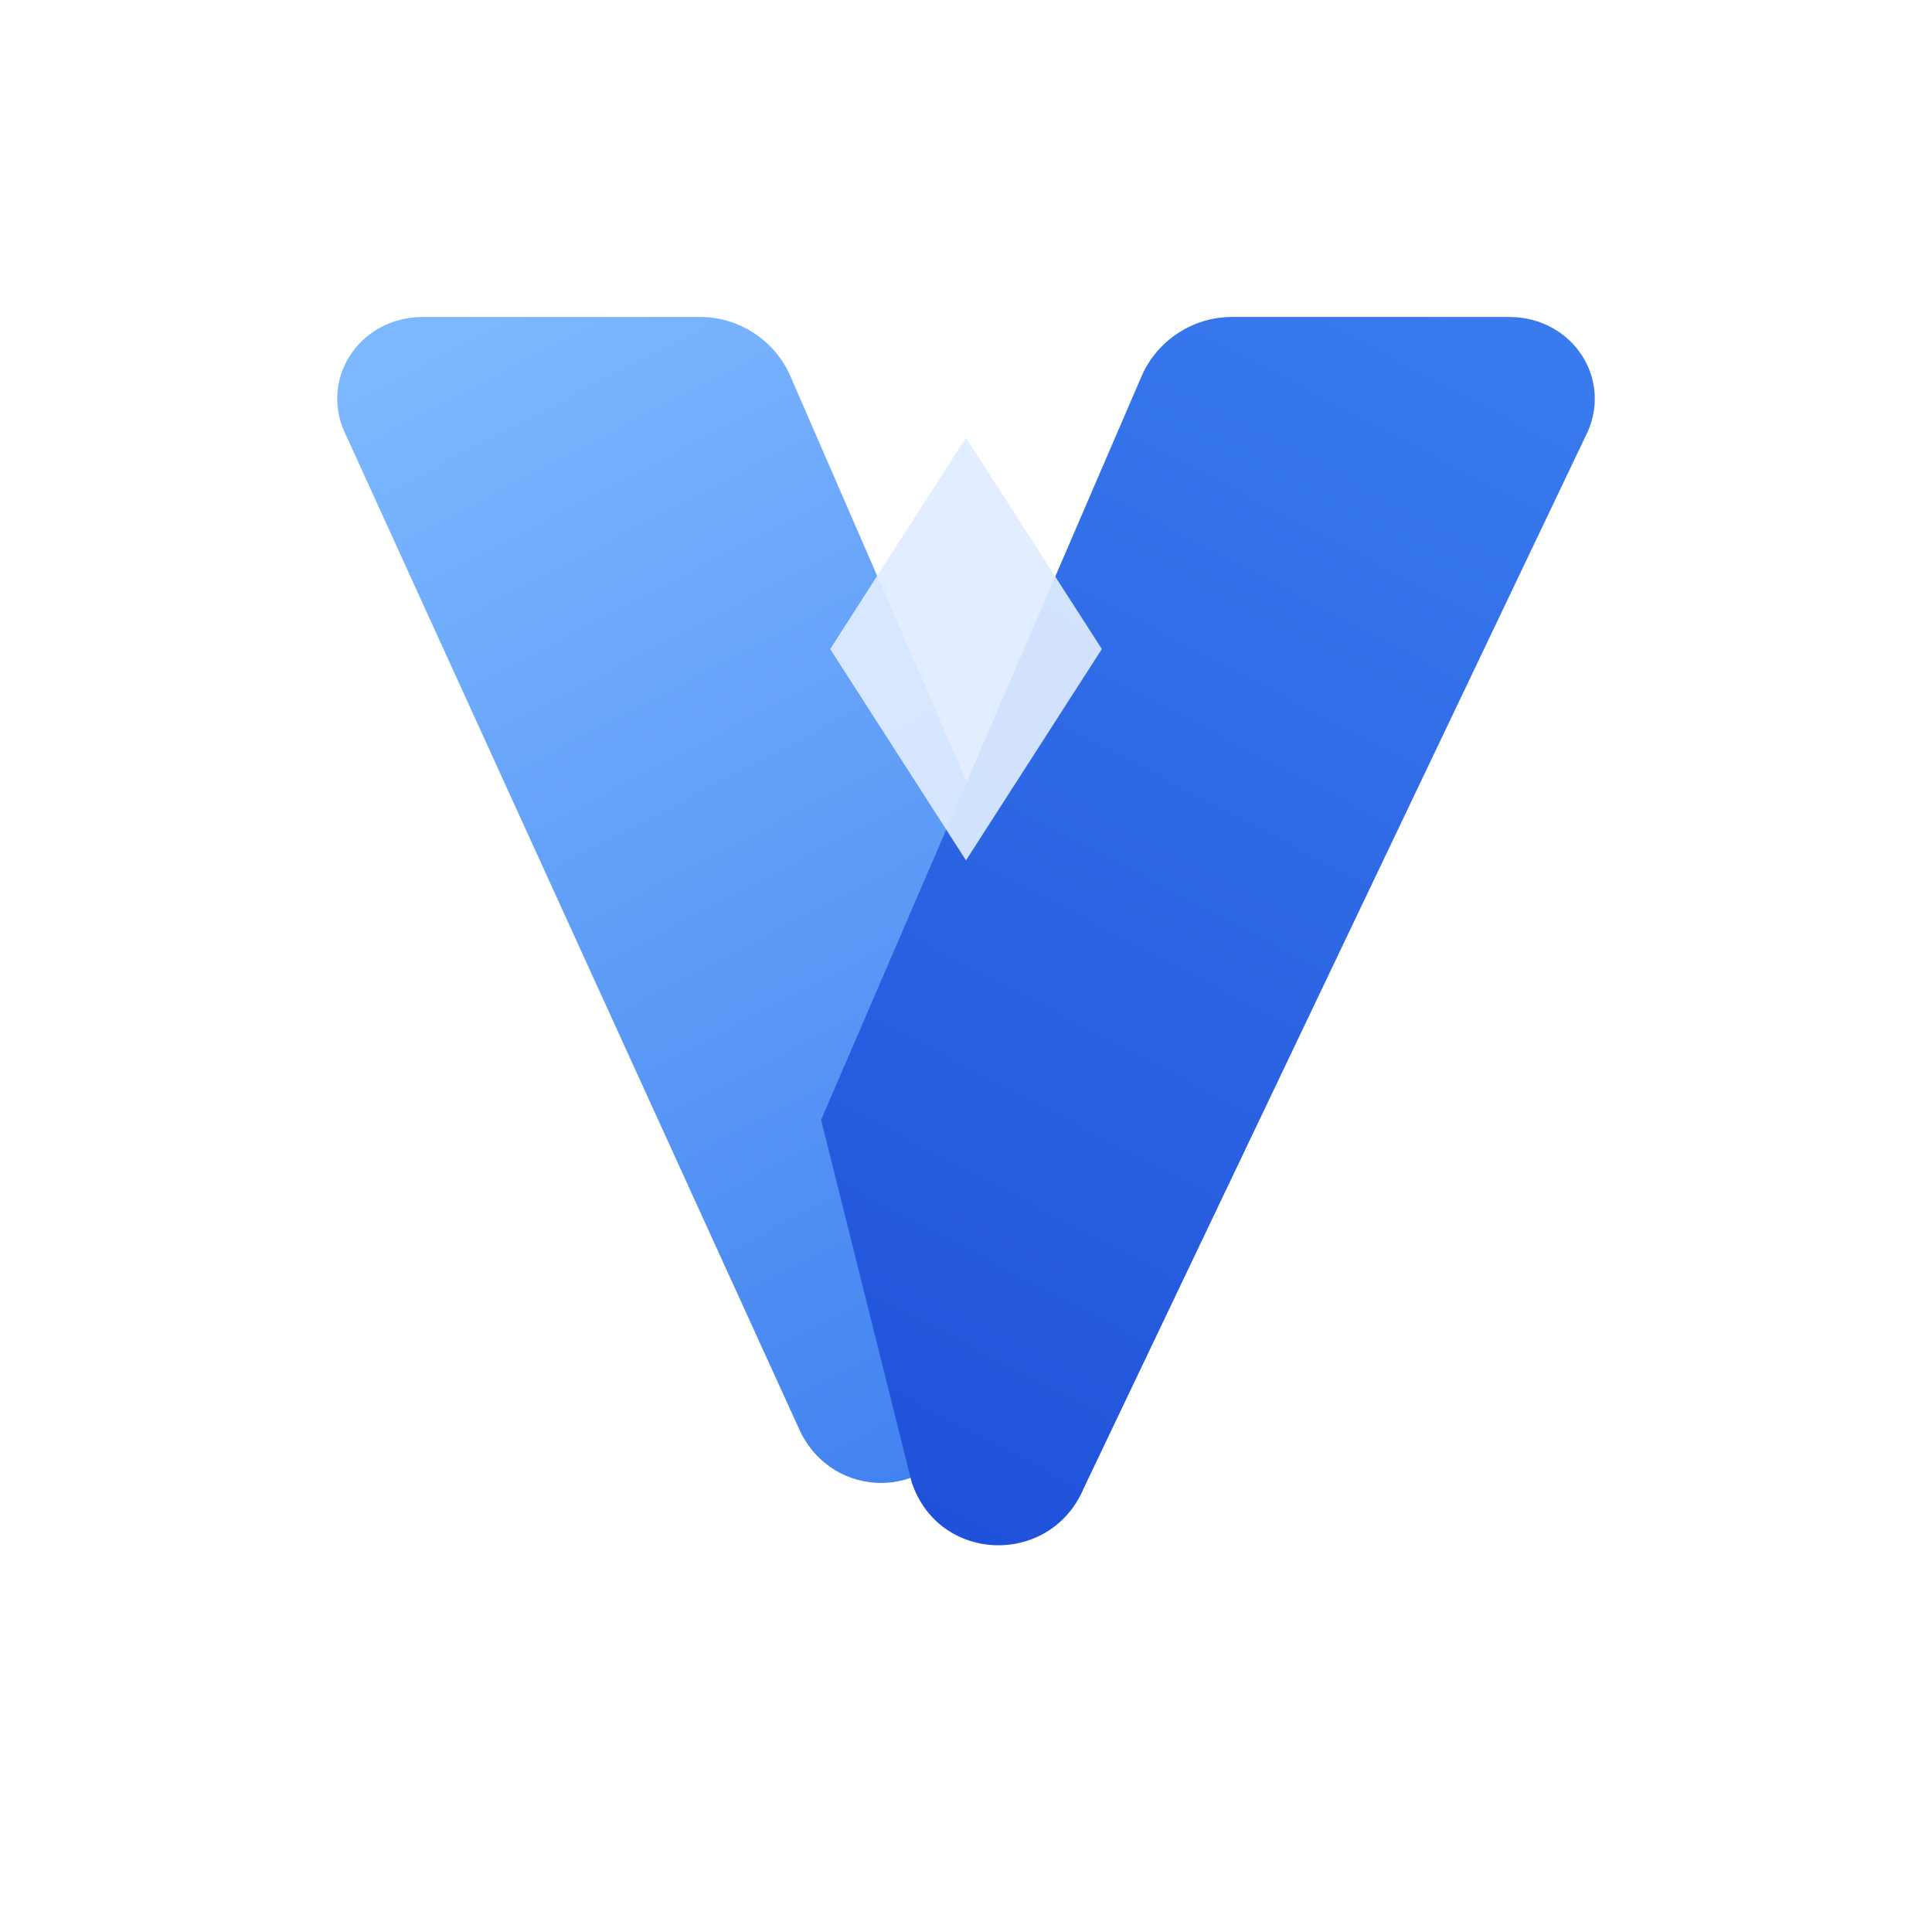
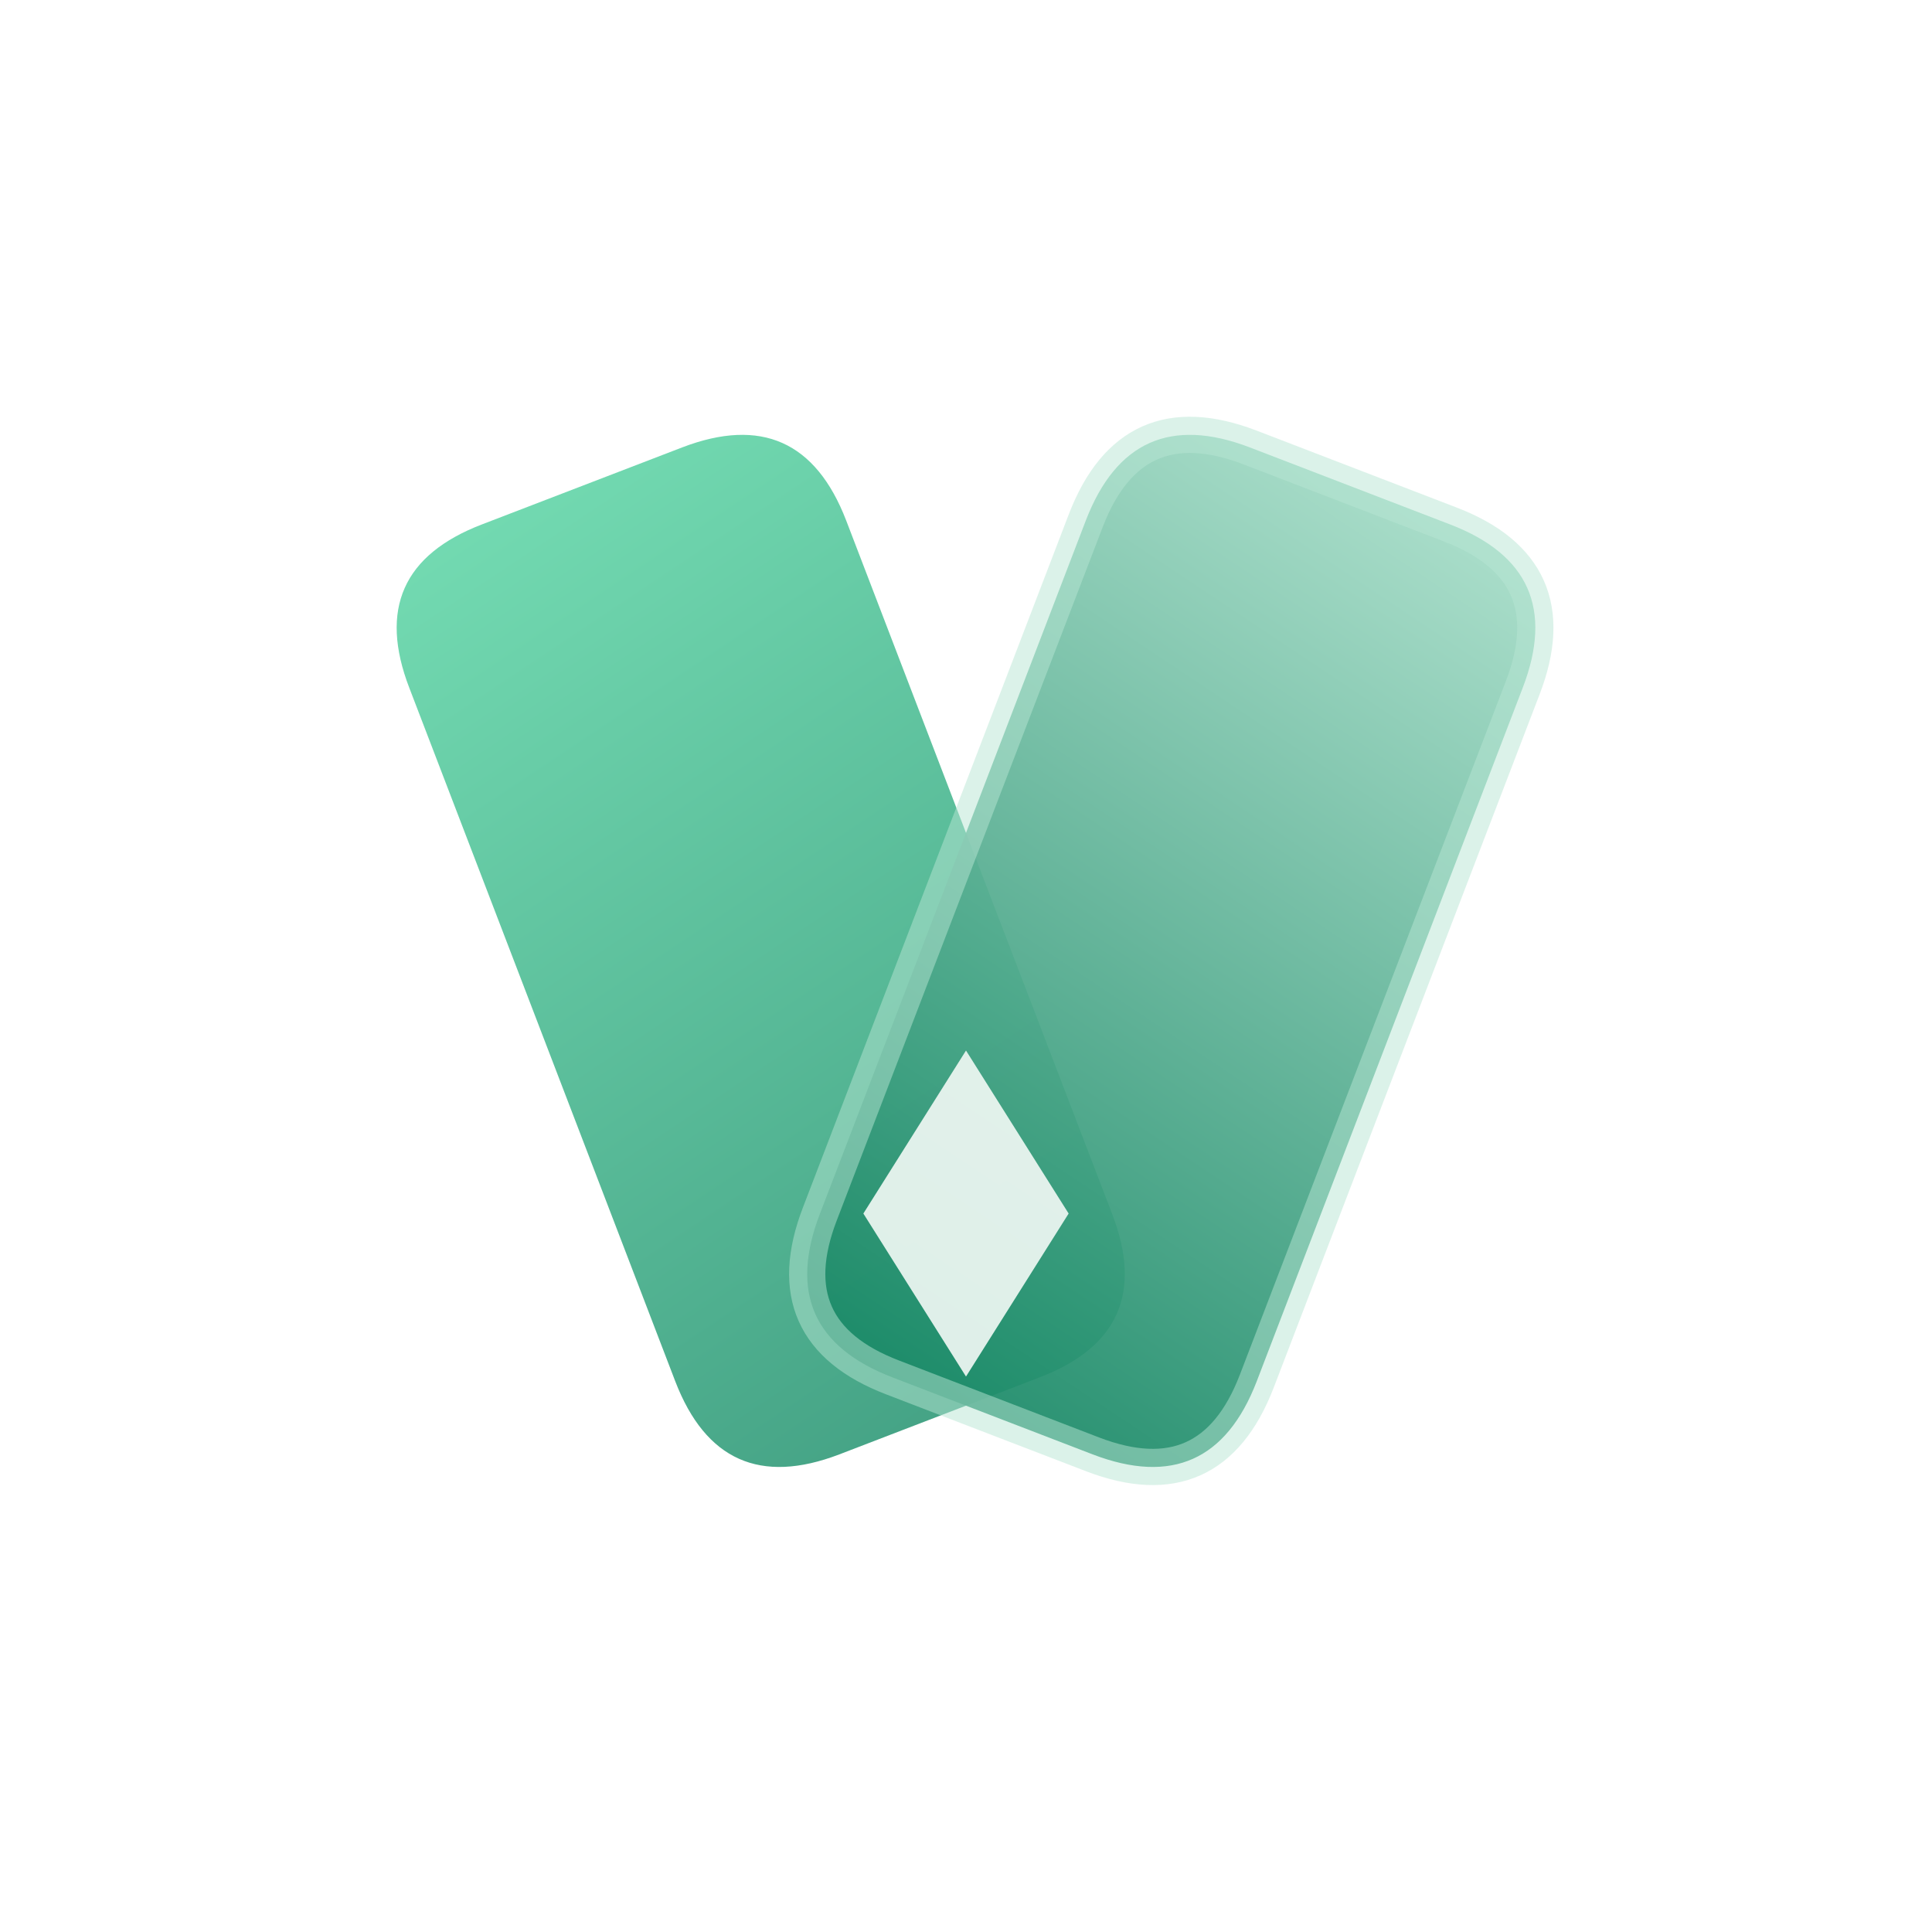
<svg xmlns="http://www.w3.org/2000/svg" viewBox="0 0 64 64" fill="none">
  <defs>
-     <linearGradient id="vg-left-wing" x1="12" y1="12" x2="34" y2="54" gradientUnits="userSpaceOnUse">
-       <stop offset="0%" stop-color="#7DB8FF" />
-       <stop offset="100%" stop-color="#397BEE" />
+     <linearGradient id="vg-mk-left" x1="12" y1="14" x2="36" y2="50" gradientUnits="userSpaceOnUse">
+       <stop offset="0%" stop-color="#53D9A3" />
+       <stop offset="100%" stop-color="#087F5B" />
    </linearGradient>
-     <linearGradient id="vg-right-wing" x1="52" y1="12" x2="30" y2="54" gradientUnits="userSpaceOnUse">
-       <stop offset="0%" stop-color="#397BEE" />
-       <stop offset="100%" stop-color="#1D4ED8" />
+     <linearGradient id="vg-mk-right" x1="52" y1="14" x2="28" y2="50" gradientUnits="userSpaceOnUse">
+       <stop offset="0%" stop-color="#B8E7D4" />
+       <stop offset="100%" stop-color="#087F5B" />
    </linearGradient>
  </defs>
-   <path d="M11.5 14.5C10.5 12.6 11.9 10.5 14 10.5H23.2C24.5 10.5 25.7 11.3 26.2 12.5L36.5 36.2L31.8 47.4C30.8 49.7 27.6 49.7 26.5 47.4L11.5 14.5Z" fill="url(#vg-left-wing)" />
-   <path d="M52.5 14.5C53.5 12.6 52.1 10.5 50 10.5H40.8C39.5 10.5 38.3 11.3 37.8 12.5L27.2 37.1L30.2 49.1C31.1 51.8 34.8 51.9 35.9 49.3L52.5 14.5Z" fill="url(#vg-right-wing)" />
-   <path d="M32 14.5L36.5 21.5L32 28.5L27.5 21.5L32 14.5Z" fill="#E0EDFF" fill-opacity="0.92" />
+   <path d="M15.97 17.37 L22.6 14.82 Q26.52 13.32 28.03 17.24 L36.84 40.21 Q38.35 44.13 34.43 45.63 L27.8 48.18 Q23.88 49.68 22.37 45.76 L13.56 22.79 Q12.05 18.87 15.97 17.37 Z" fill="url(#vg-mk-left)" fill-opacity="0.78" />
+   <path d="M41.4 14.82 L48.03 17.37 Q51.95 18.87 50.44 22.79 L41.63 45.76 Q40.12 49.68 36.2 48.18 L29.57 45.63 Q25.65 44.13 27.16 40.21 L35.97 17.24 Q37.48 13.32 41.4 14.82 Z" fill="url(#vg-mk-right)" fill-opacity="0.94" stroke="#B8E7D4" stroke-opacity="0.5" stroke-width="1.2" />
+   <path d="M32 34.8 L35.4 40.2 L32 45.6 L28.6 40.2 Z" fill="#EFF7F3" fill-opacity="0.92" />
</svg>
